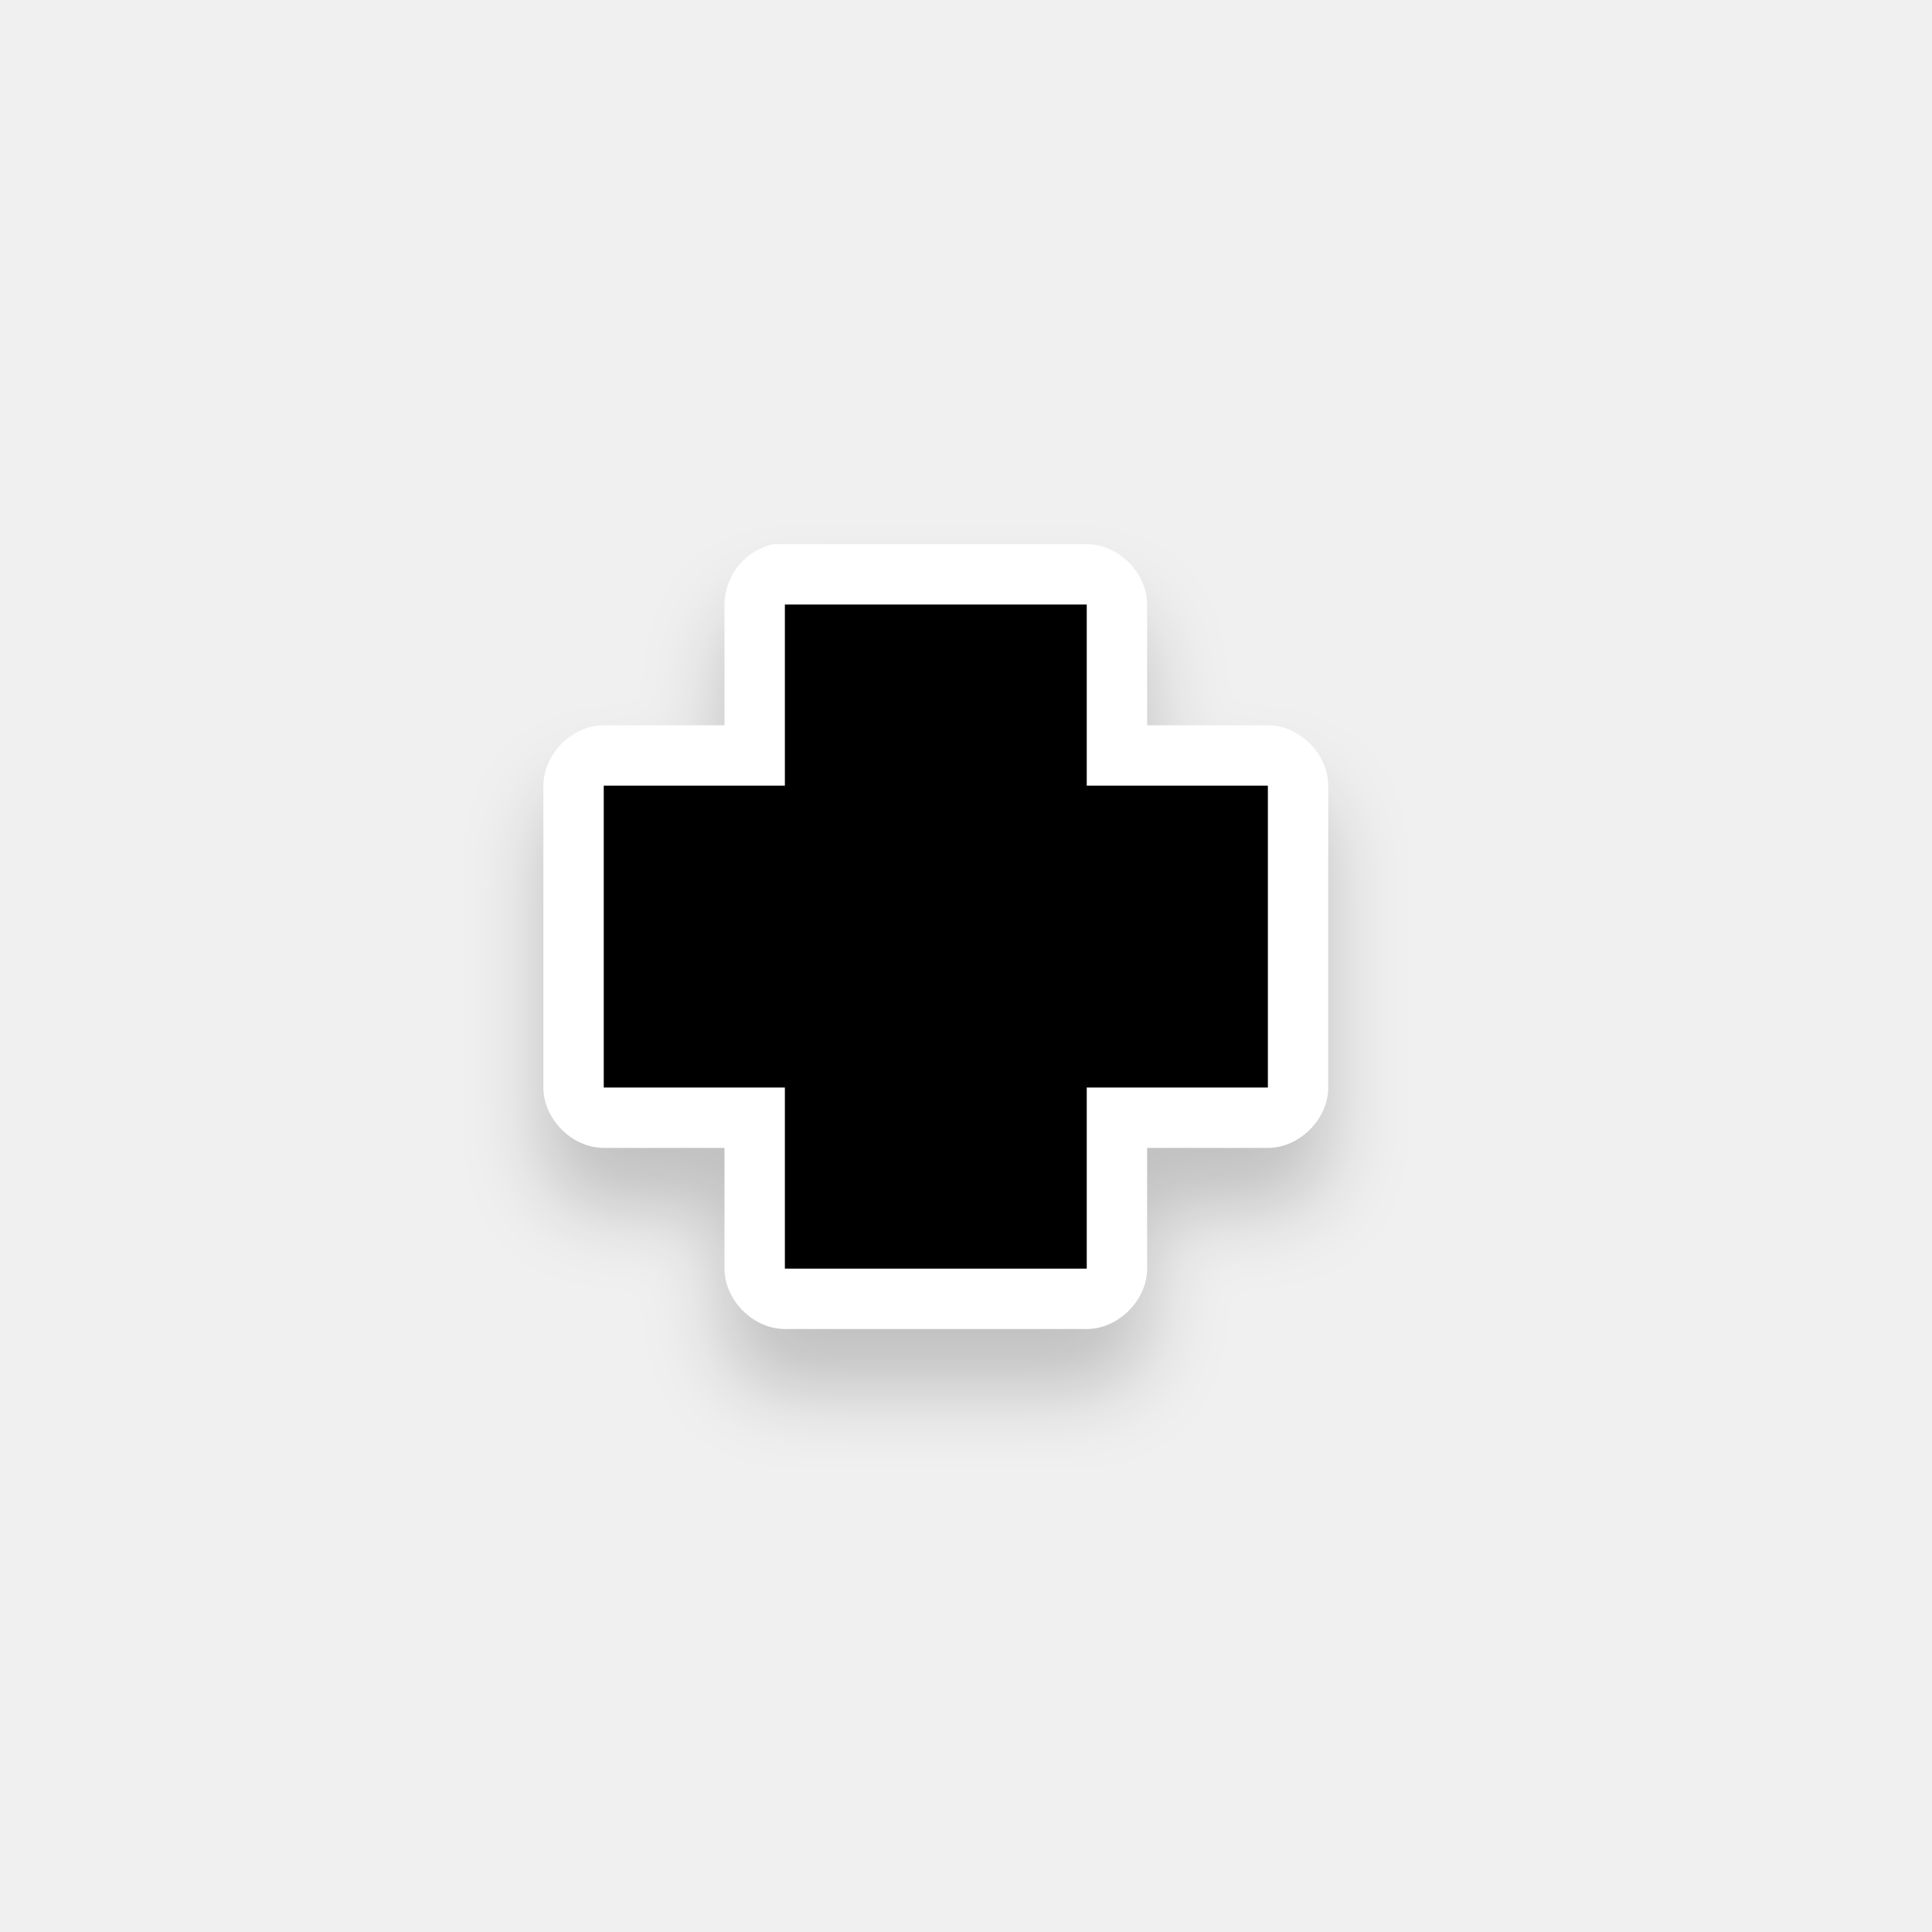
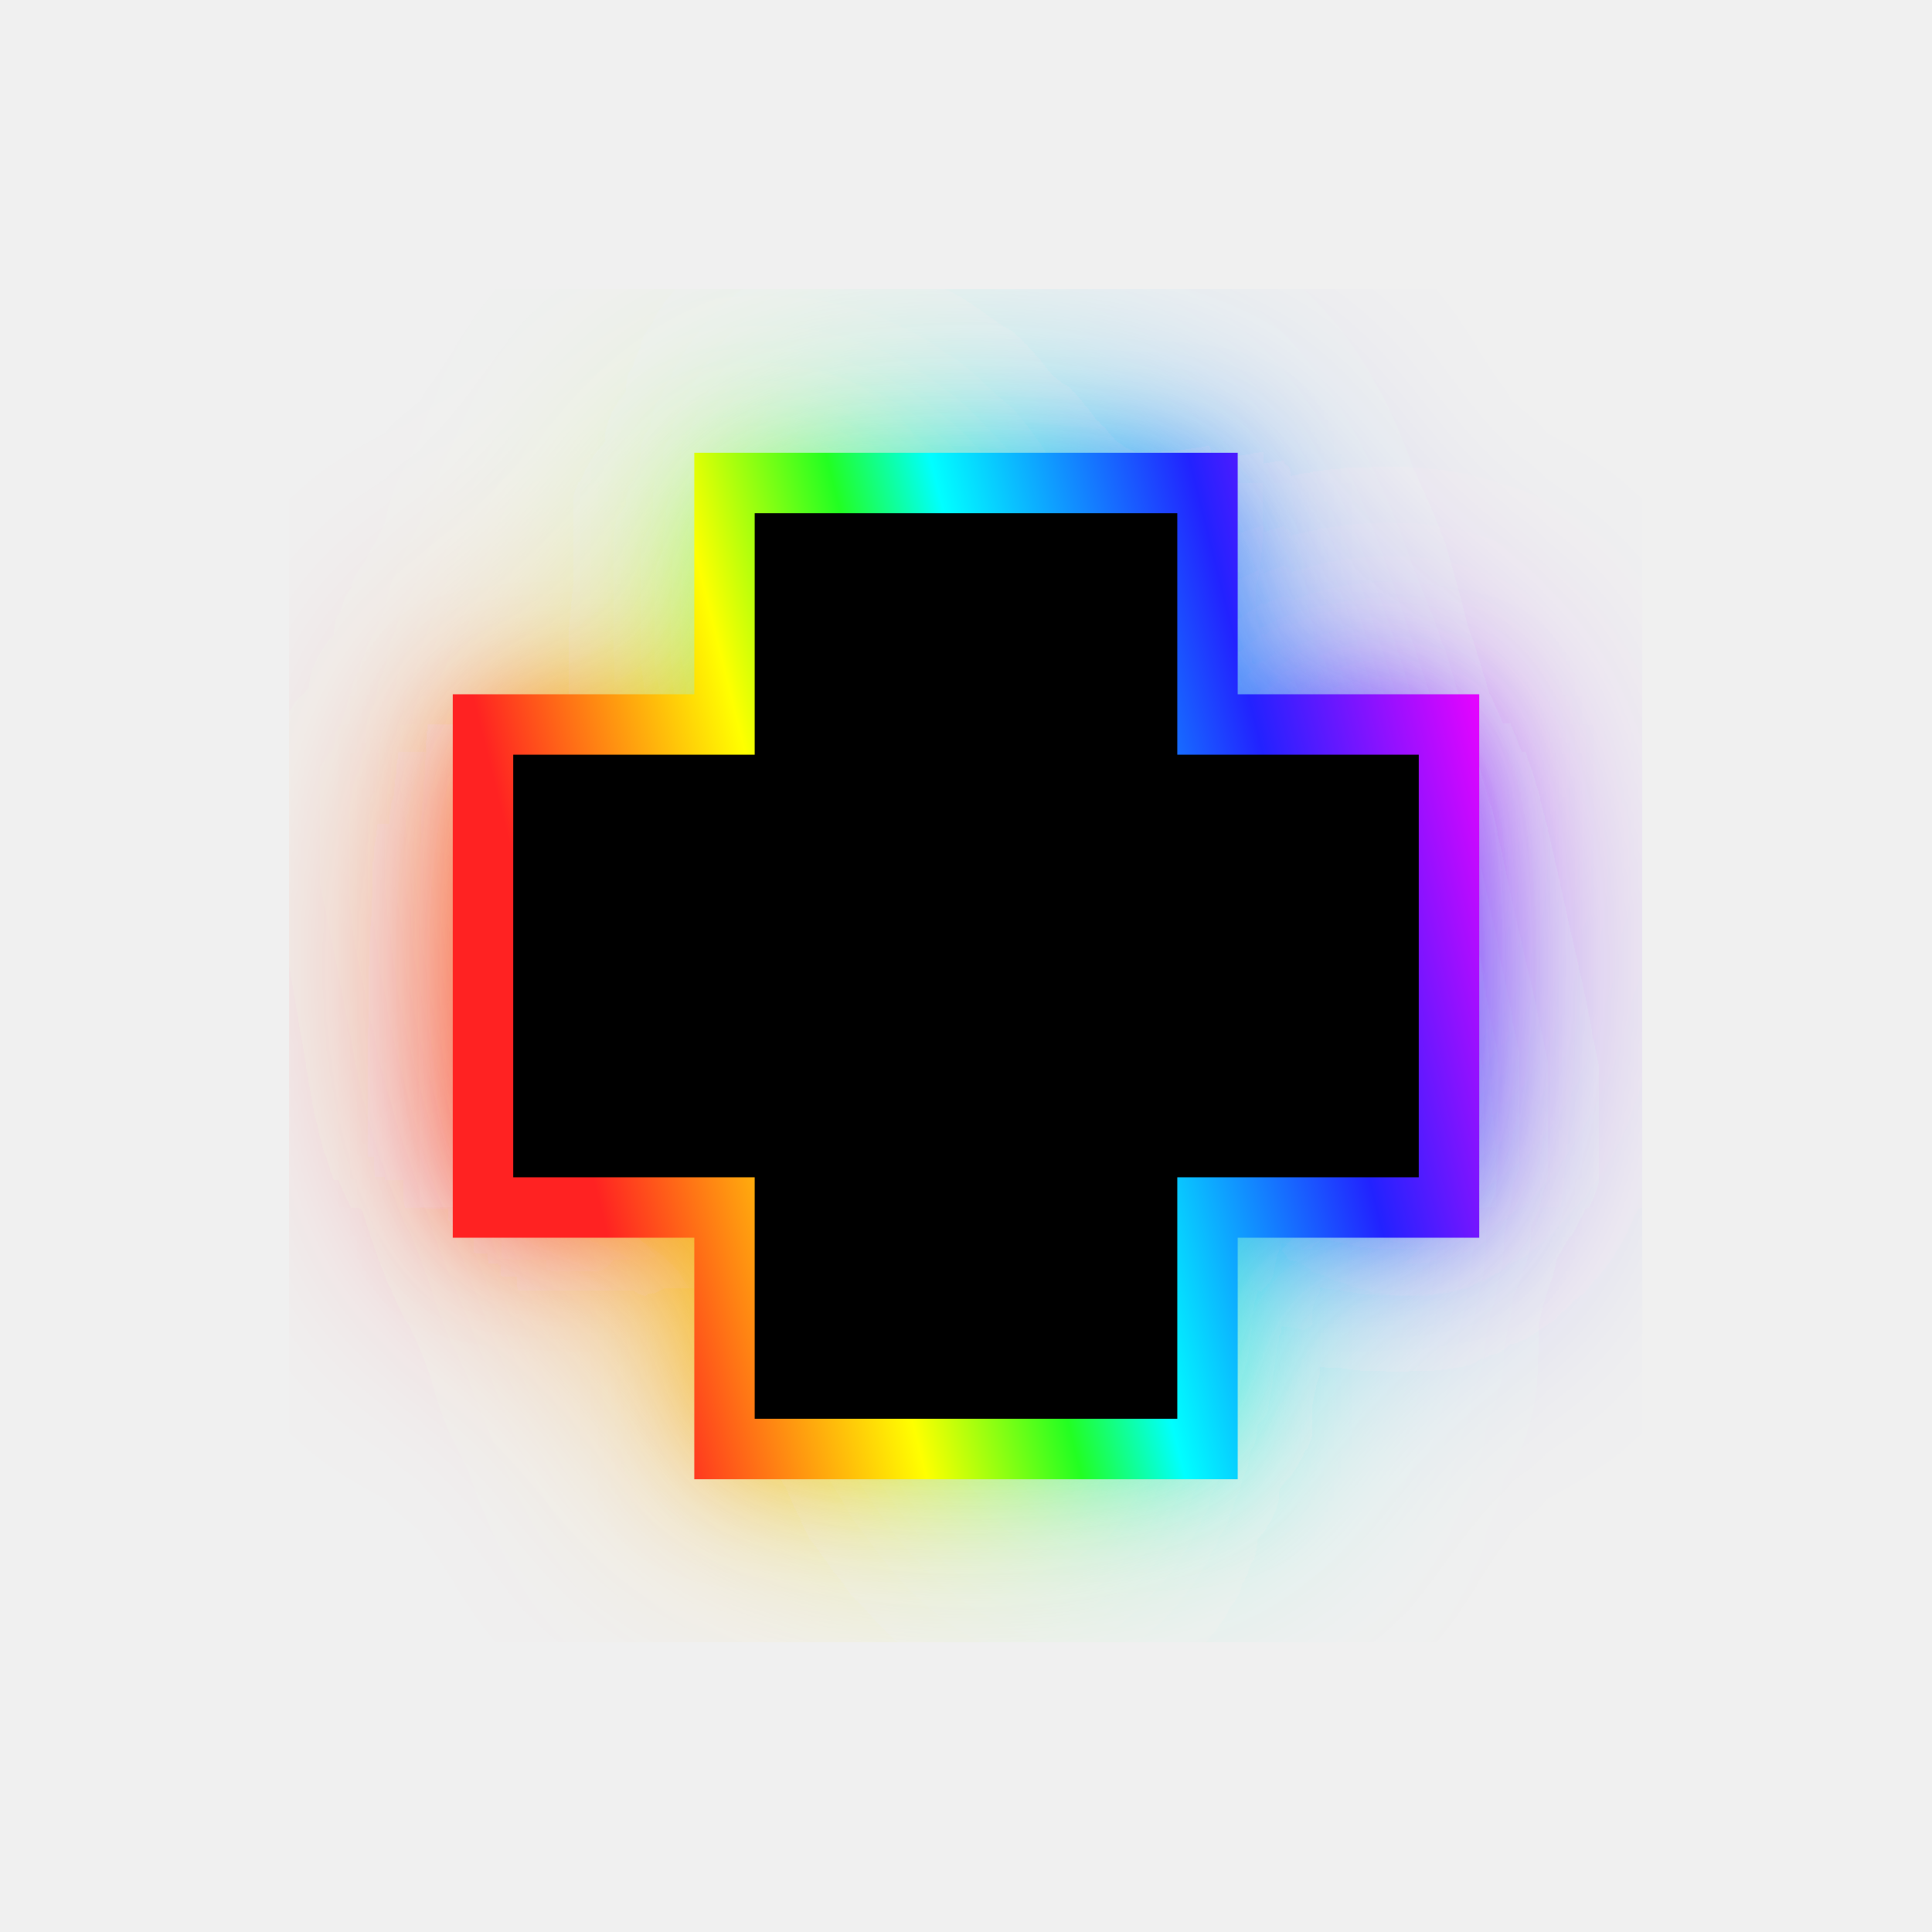
- <svg xmlns="http://www.w3.org/2000/svg" id="svg11024" height="32" width="32">
-   <filter id="filter7078" color-interpolation-filters="sRGB">
-     <feGaussianBlur id="feGaussianBlur7080" stdDeviation=".657" />
-   </filter>
-   <path id="rect6496-1-9" d="m12.813 10.013a1.03 1.03 0 0 0 -.813 1v2h-2c-.524 0-1 .476-1 1v5c0 .523.476 1 1 1h2v2c0 .523.476 1 1 1h5c.524 0 1-.477 1-1v-2h2c.524 0 1-.477 1-1v-5c0-.524-.476-1-1-1h-2v-2c0-.524-.476-1-1-1z" filter="url(#filter7078)" opacity=".2" />
-   <path id="rect6496-1" d="m12.813 9.013a1.03 1.03 0 0 0 -.813 1v2h-2c-.524 0-1 .476-1 1v5c0 .523.476 1 1 1h2v2c0 .523.476 1 1 1h5c.524 0 1-.477 1-1v-2h2c.524 0 1-.477 1-1v-5c0-.524-.476-1-1-1h-2v-2c0-.524-.476-1-1-1z" fill="#fff" />
-   <path id="rect6496" d="m13 10.013v3h-3v5h3v3h5v-3h3v-5h-3v-3z" />
-   <path id="hotspot" d="m15.5-16.5h1v1h-1z" display="none" fill="#333" stroke-width="1.076" transform="rotate(90)" />
+ <svg xmlns="http://www.w3.org/2000/svg" width="32" height="32" viewBox="0 0 32 32">
+   <defs>
+     <linearGradient id="gradient" x1="0" y1="0.25" x2="1" y2="0">
+       <stop offset="0%" stop-color="#f22" />
+       <stop offset="25%" stop-color="#ff0" />
+       <stop offset="40%" stop-color="#2f2" />
+       <stop offset="50%" stop-color="#0ff" />
+       <stop offset="75%" stop-color="#22f" />
+       <stop offset="100%" stop-color="#f0f" />
+     </linearGradient>
+     <filter id="glow" x="-20%" y="-20%" width="140%" height="140%">
+       <feGaussianBlur stdDeviation="1" result="blur1" />
+       <feGaussianBlur stdDeviation="2" result="blur2" />
+       <feMerge>
+         <feMergeNode in="blur1" />
+         <feMergeNode in="blur2" />
+         <feMergeNode in="SourceGraphic" />
+       </feMerge>
+     </filter>
+   </defs>
+   <path d="M 12,8 H 20 V 12 H 24 V 20 H 20 V 24 H 12 V 20 H 8 V 12 H 12 Z" fill="url(#gradient)" stroke="none" style="filter: url(#glow)" />
+   <path d="M 12,8 H 20 V 12 H 24 V 20 H 20 V 24 H 12 V 20 H 8 V 12 H 12 Z" fill="#000" stroke="url(#gradient)" stroke-width="1" />
</svg>
